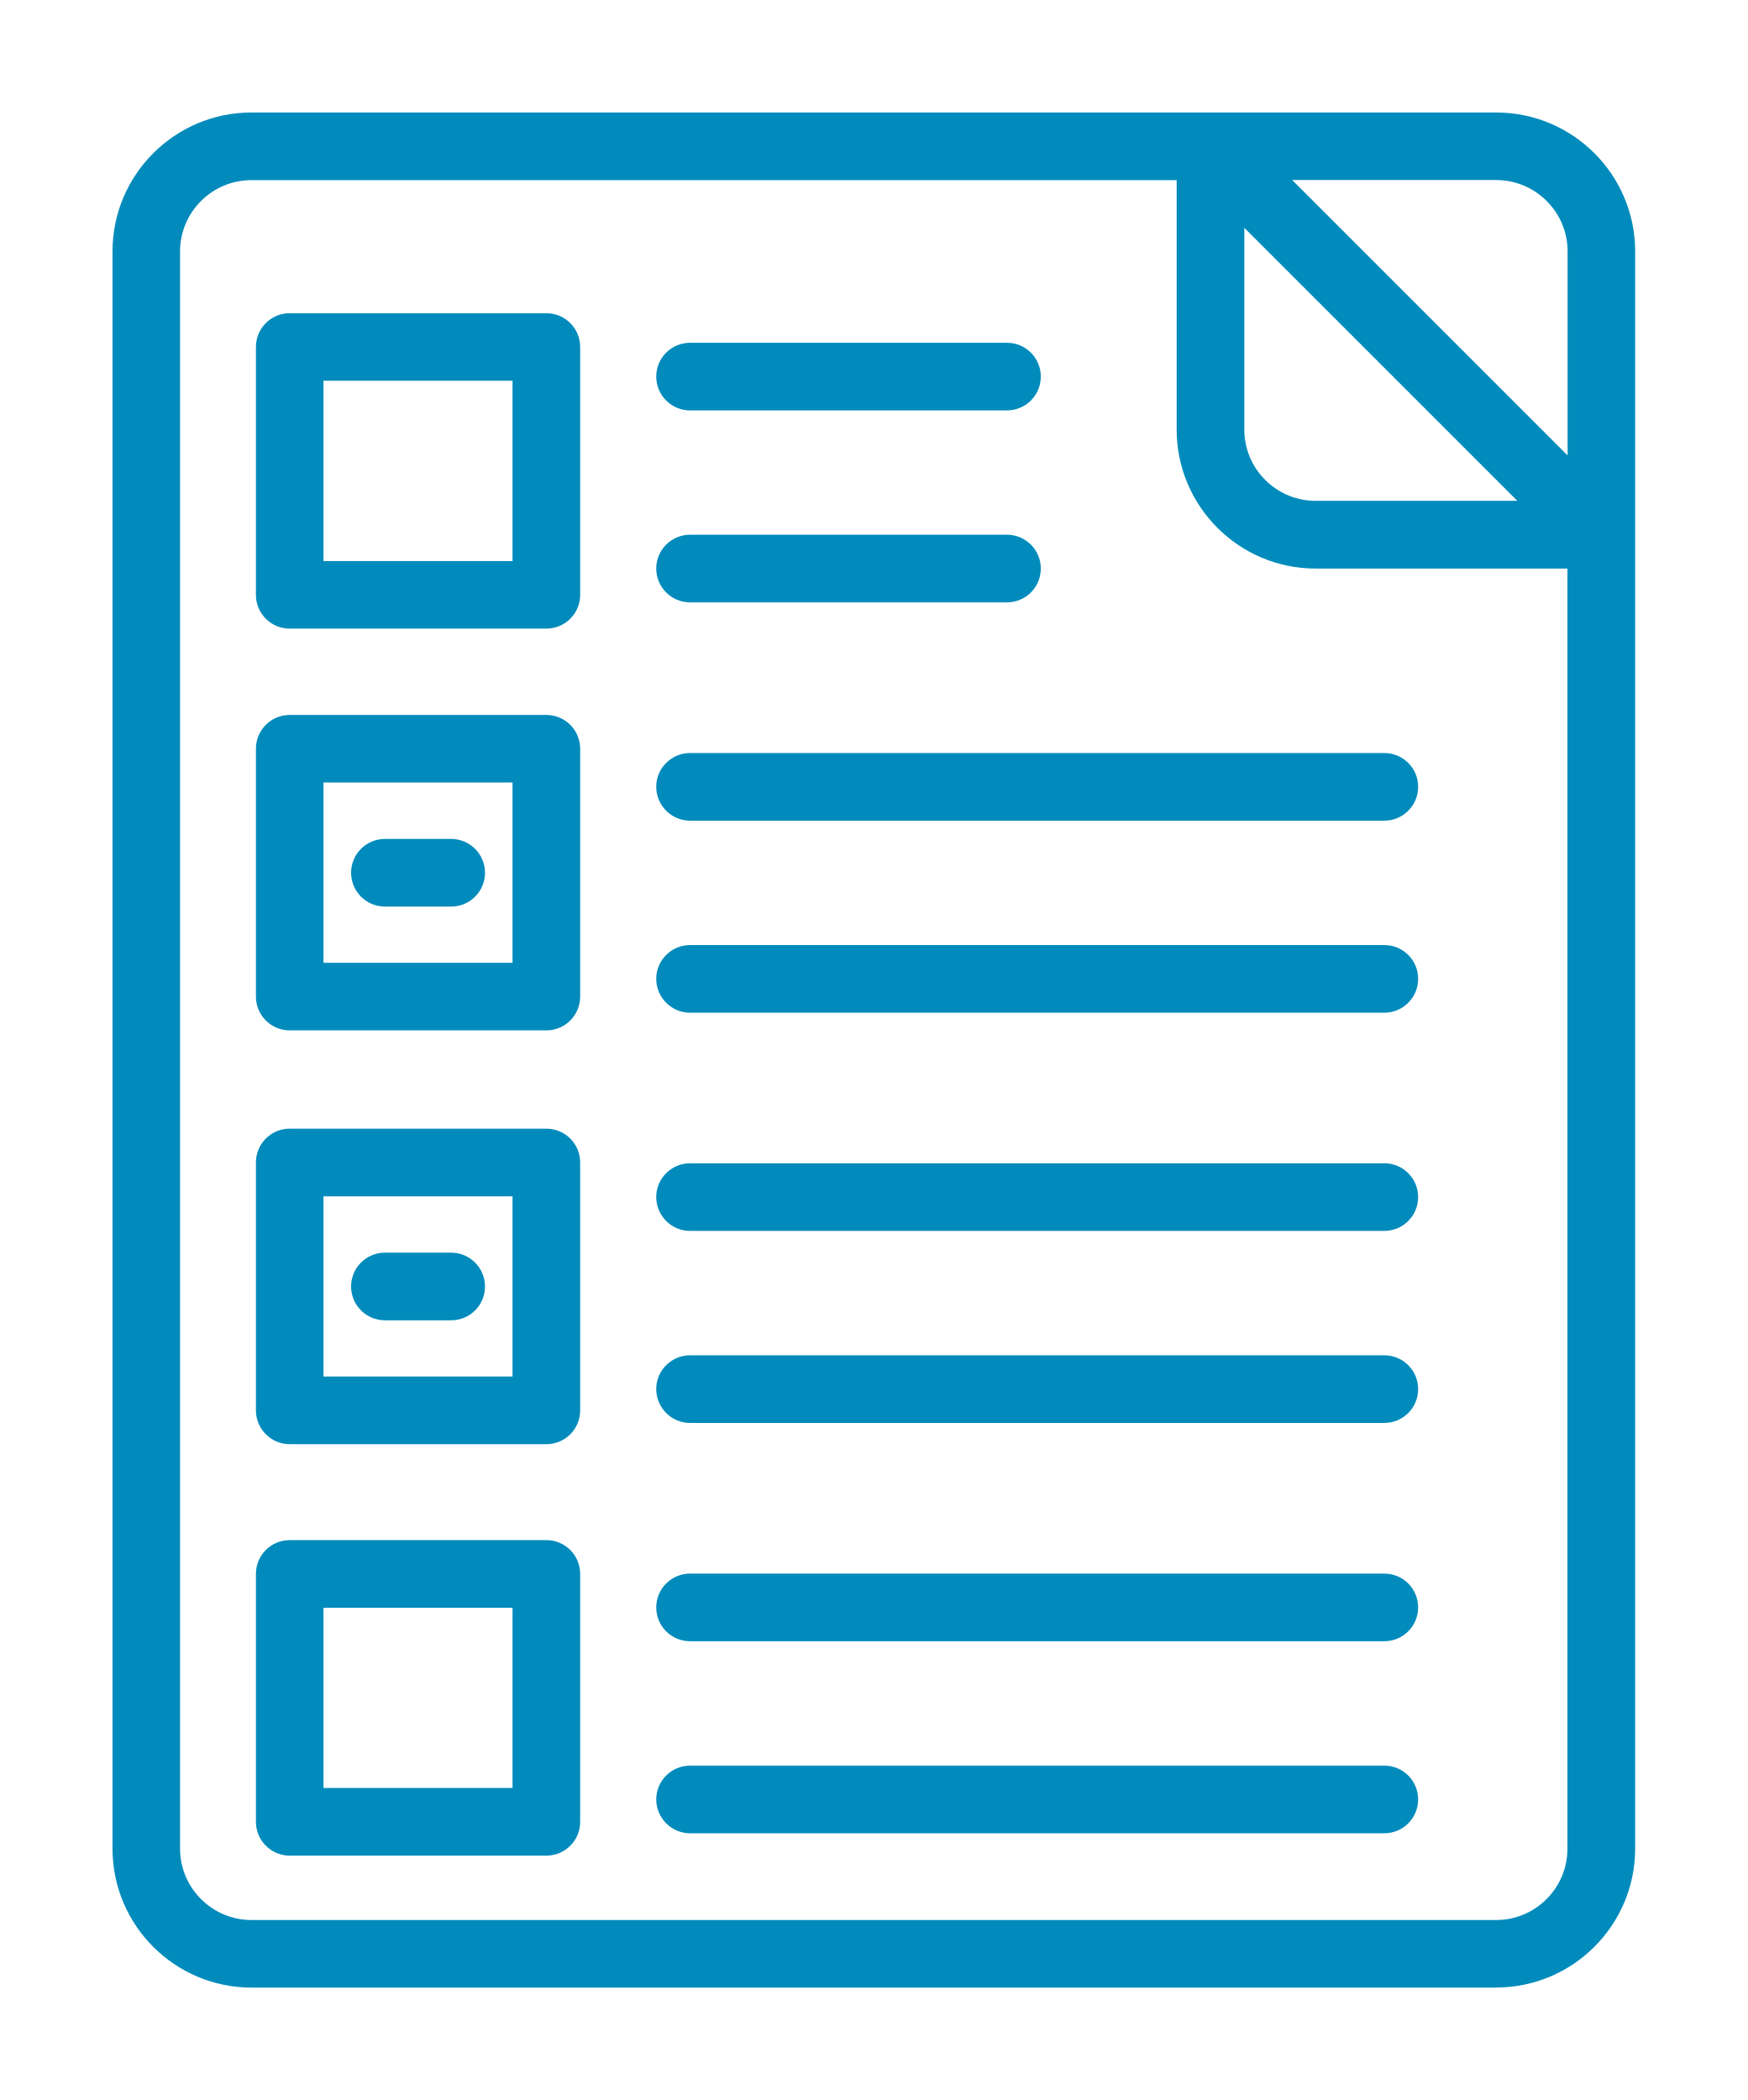
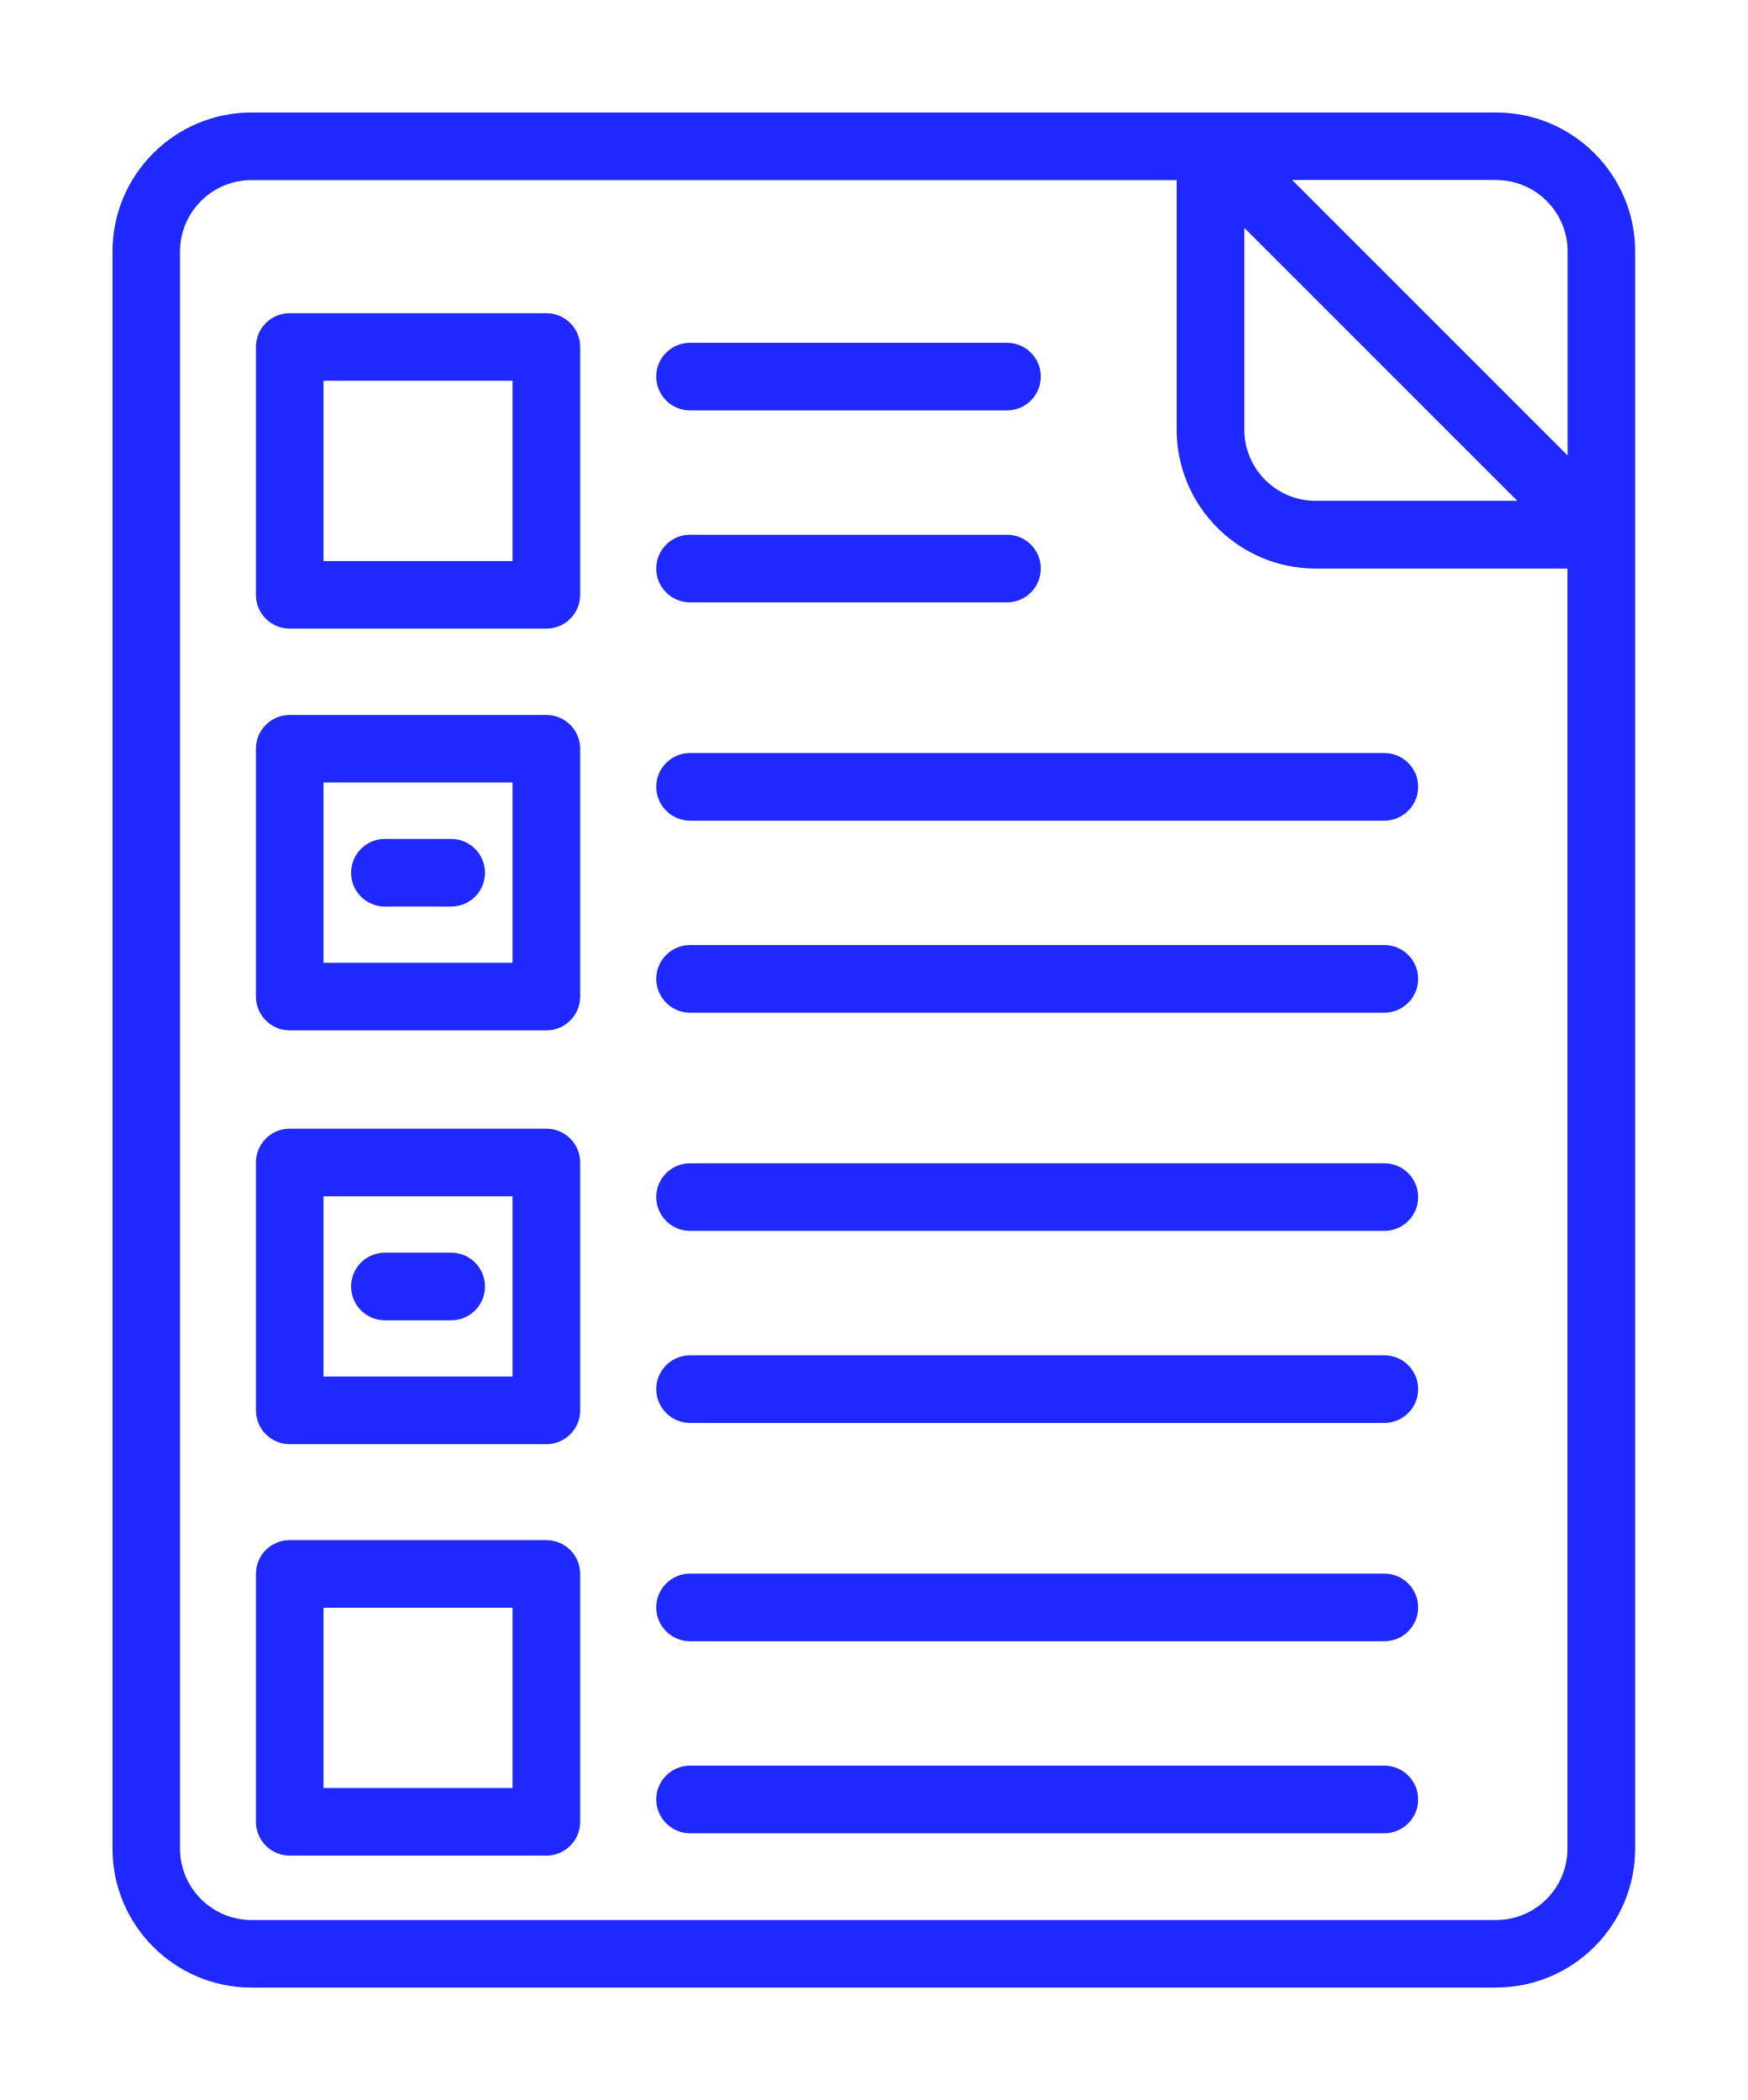
- <svg xmlns="http://www.w3.org/2000/svg" fill="#008BBC" version="1.1" viewBox="0 0 20.567 24.714">
+ <svg xmlns="http://www.w3.org/2000/svg" fill="#1E28FF" version="1.1" viewBox="0 0 20.567 24.714">
  <path d="M17.609,23.39c0.901,0,1.635-0.733,1.635-1.635V2.959c0-0.901-0.733-1.635-1.635-1.635H2.959  c-0.901,0-1.635,0.733-1.635,1.635v18.797c0,0.901,0.733,1.635,1.635,1.635H17.609z M17.609,2.119c0.463,0,0.84,0.377,0.84,0.839  v2.402l-3.242-3.242H17.609z M14.644,2.681l3.213,3.213h-2.374c-0.463,0-0.839-0.376-0.839-0.839V2.681z M2.119,21.756V2.959  c0-0.463,0.377-0.839,0.839-0.839h10.89v2.936c0,0.901,0.733,1.635,1.634,1.635h2.965v15.066c0,0.463-0.377,0.839-0.84,0.839H2.959  C2.496,22.595,2.119,22.219,2.119,21.756z" />
  <path d="M8.121,4.83h3.73c0.22,0,0.398-0.178,0.398-0.398s-0.178-0.398-0.398-0.398h-3.73c-0.219,0-0.398,0.178-0.398,0.398  S7.902,4.83,8.121,4.83z" />
  <path d="M8.121,7.089h3.73c0.22,0,0.398-0.178,0.398-0.398s-0.178-0.398-0.398-0.398h-3.73c-0.219,0-0.398,0.178-0.398,0.398  S7.902,7.089,8.121,7.089z" />
  <path d="M8.121,9.658h8.171c0.219,0,0.398-0.178,0.398-0.398c0-0.22-0.178-0.398-0.398-0.398H8.121  c-0.219,0-0.398,0.178-0.398,0.398C7.724,9.48,7.902,9.658,8.121,9.658z" />
  <path d="M8.121,11.918h8.171c0.219,0,0.398-0.178,0.398-0.398c0-0.22-0.178-0.398-0.398-0.398H8.121  c-0.219,0-0.398,0.178-0.398,0.398C7.724,11.74,7.902,11.918,8.121,11.918z" />
  <path d="M8.121,14.486h8.171c0.219,0,0.398-0.178,0.398-0.398c0-0.219-0.178-0.398-0.398-0.398H8.121  c-0.219,0-0.398,0.178-0.398,0.398C7.724,14.308,7.902,14.486,8.121,14.486z" />
  <path d="M8.121,16.746h8.171c0.219,0,0.398-0.178,0.398-0.398c0-0.22-0.178-0.398-0.398-0.398H8.121  c-0.219,0-0.398,0.178-0.398,0.398C7.724,16.568,7.902,16.746,8.121,16.746z" />
  <path d="M8.121,19.315h8.171c0.219,0,0.398-0.178,0.398-0.398s-0.178-0.398-0.398-0.398H8.121c-0.219,0-0.398,0.178-0.398,0.398  S7.902,19.315,8.121,19.315z" />
  <path d="M8.121,21.575h8.171c0.219,0,0.398-0.178,0.398-0.398c0-0.22-0.178-0.398-0.398-0.398H8.121  c-0.219,0-0.398,0.178-0.398,0.398C7.724,21.396,7.902,21.575,8.121,21.575z" />
  <path d="M3.409,7.398H6.43c0.22,0,0.398-0.178,0.398-0.398V4.084c0-0.22-0.178-0.398-0.398-0.398H3.409  c-0.22,0-0.397,0.178-0.397,0.398v2.917C3.012,7.22,3.19,7.398,3.409,7.398z M3.807,4.481h2.225v2.122H3.807V4.481z" />
  <path d="M3.409,12.126H6.43c0.22,0,0.398-0.178,0.398-0.398V8.812c0-0.22-0.178-0.398-0.398-0.398H3.409  c-0.22,0-0.397,0.178-0.397,0.398v2.917C3.012,11.948,3.19,12.126,3.409,12.126z M3.807,9.209h2.225v2.122H3.807V9.209z" />
  <path d="M3.409,16.996H6.43c0.22,0,0.398-0.178,0.398-0.398v-2.917c0-0.22-0.178-0.398-0.398-0.398H3.409  c-0.22,0-0.397,0.178-0.397,0.398v2.917C3.012,16.817,3.19,16.996,3.409,16.996z M3.807,14.079h2.225V16.2H3.807V14.079z" />
  <path d="M3.409,21.838H6.43c0.22,0,0.398-0.178,0.398-0.398v-2.917c0-0.22-0.178-0.398-0.398-0.398H3.409  c-0.22,0-0.397,0.178-0.397,0.398v2.917C3.012,21.66,3.19,21.838,3.409,21.838z M3.807,18.921h2.225v2.121H3.807V18.921z" />
  <path d="M5.31,9.873H4.53c-0.22,0-0.398,0.178-0.398,0.398c0,0.22,0.178,0.398,0.398,0.398h0.78c0.22,0,0.398-0.178,0.398-0.398  C5.707,10.05,5.529,9.873,5.31,9.873z" />
  <path d="M5.31,14.742H4.53c-0.22,0-0.398,0.178-0.398,0.398c0,0.22,0.178,0.398,0.398,0.398h0.78c0.22,0,0.398-0.178,0.398-0.398  C5.707,14.92,5.529,14.742,5.31,14.742z" />
</svg>
